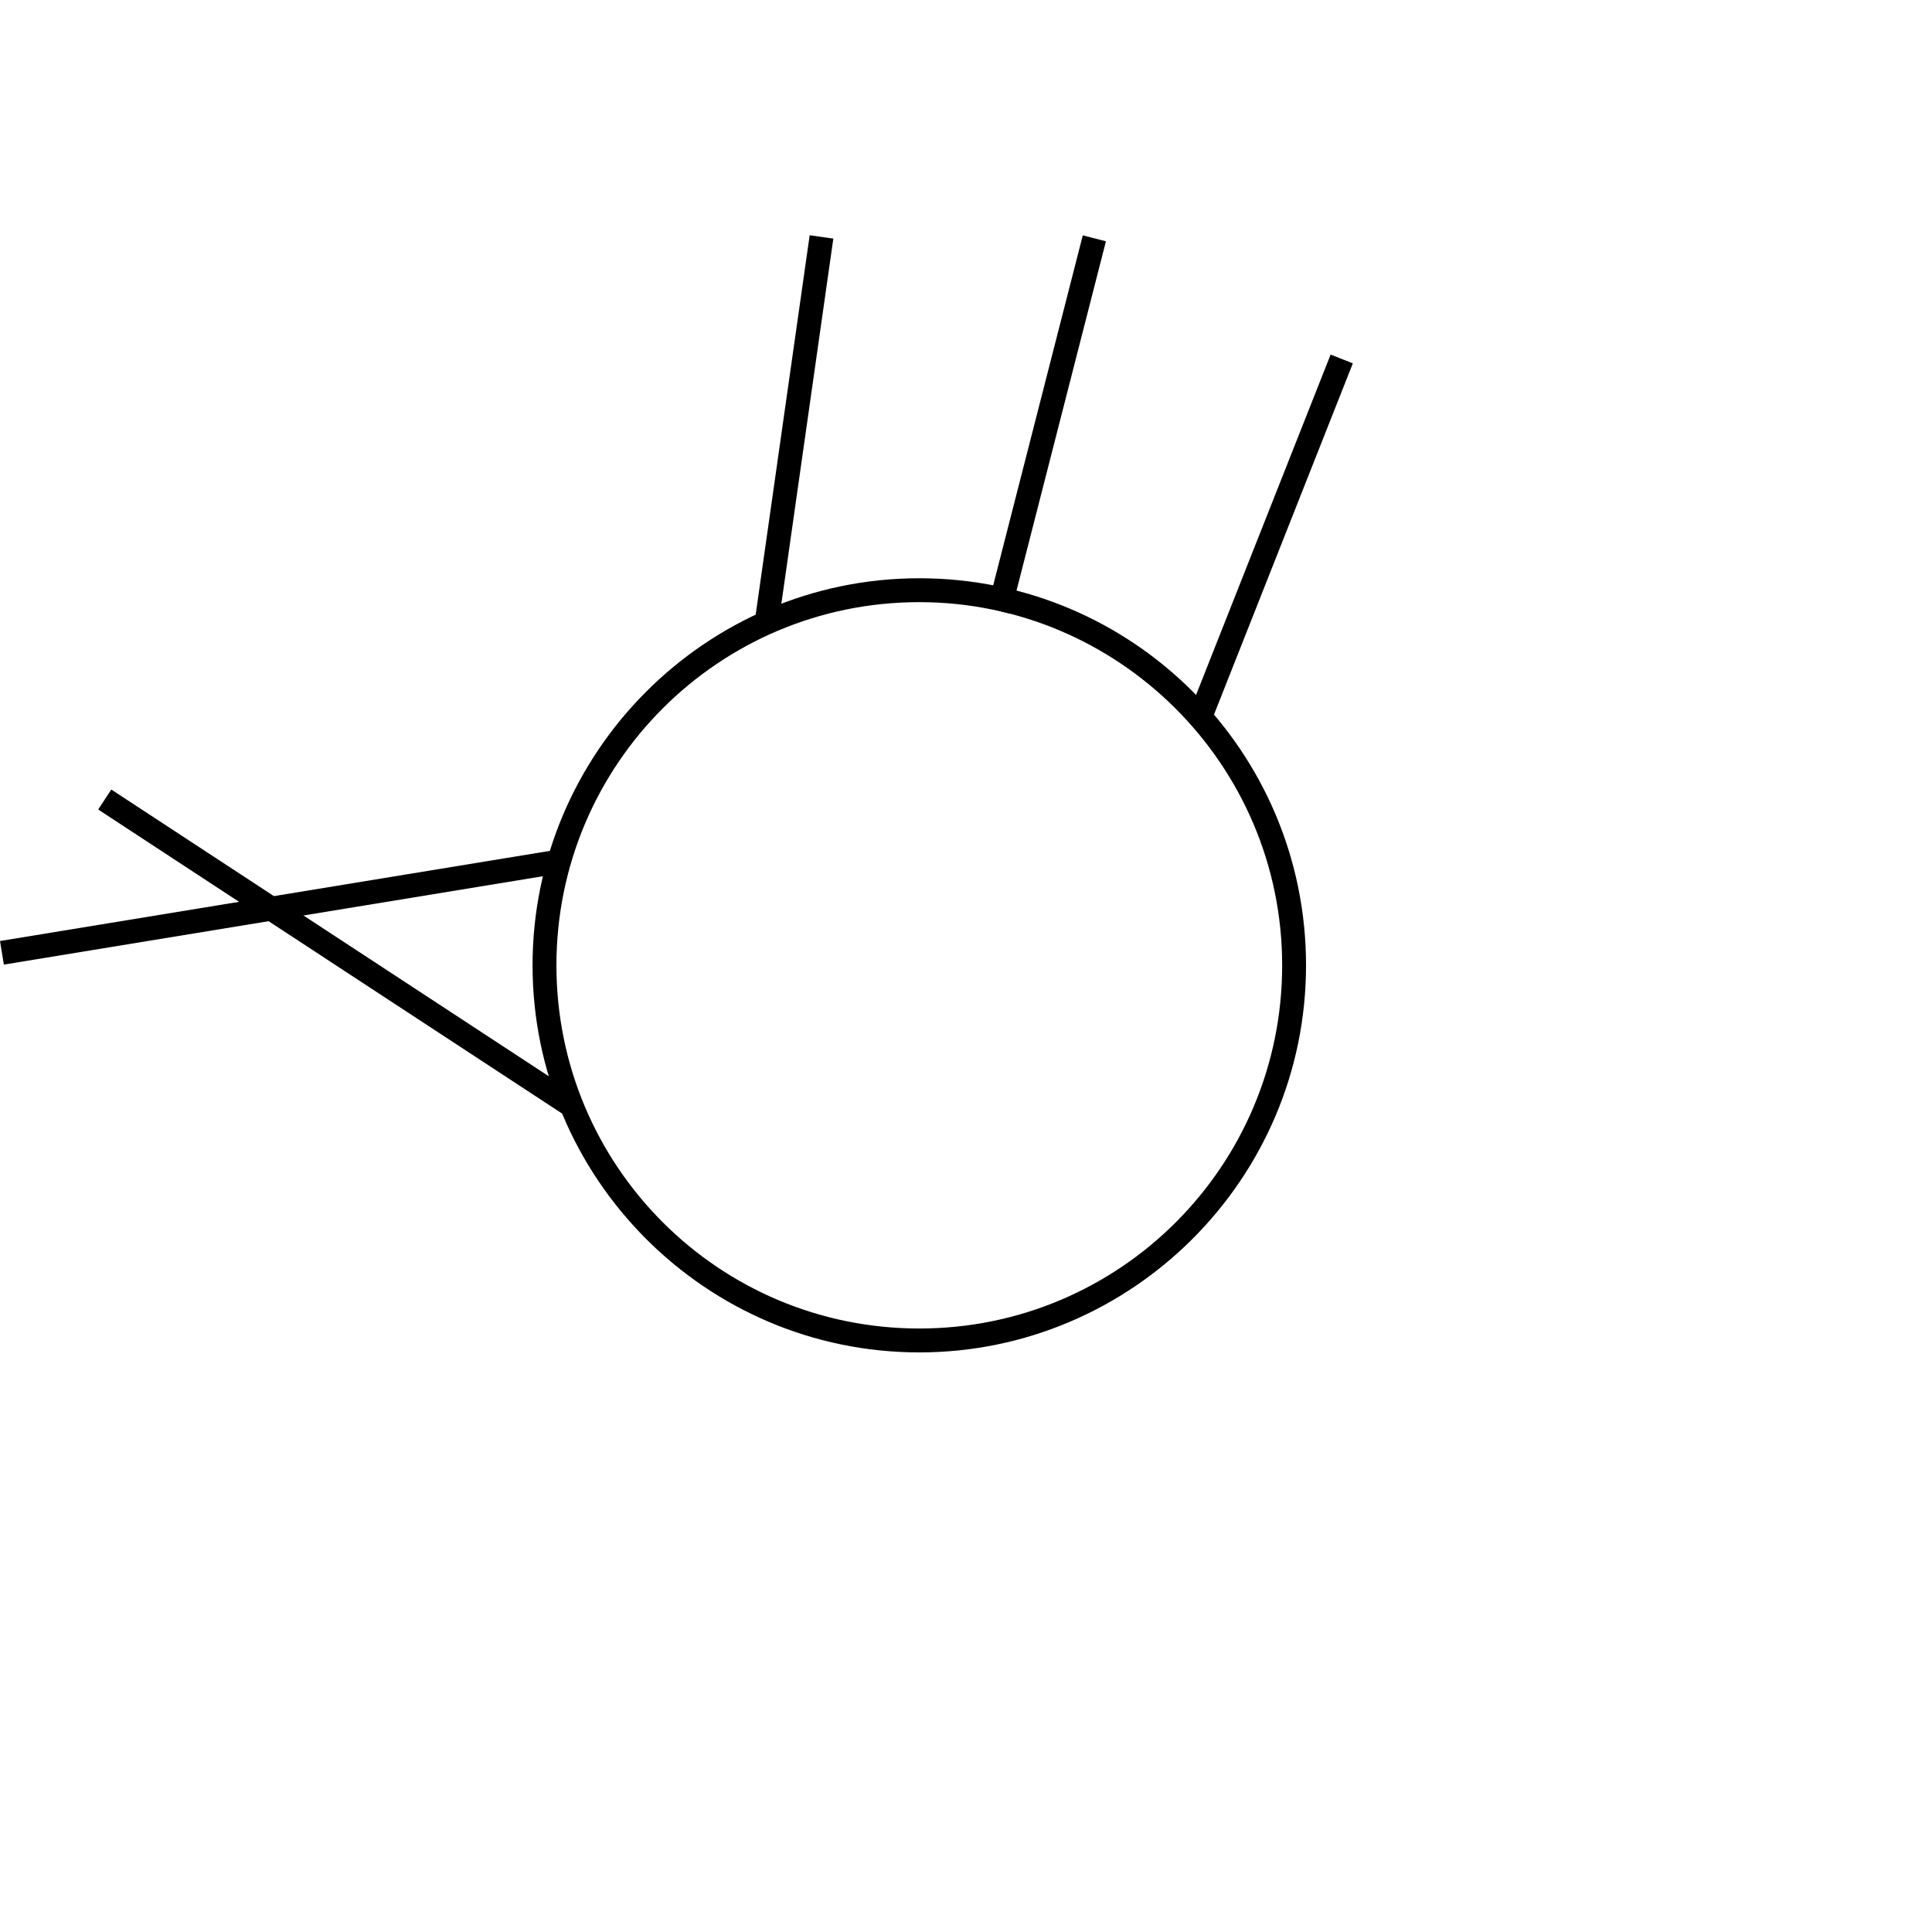
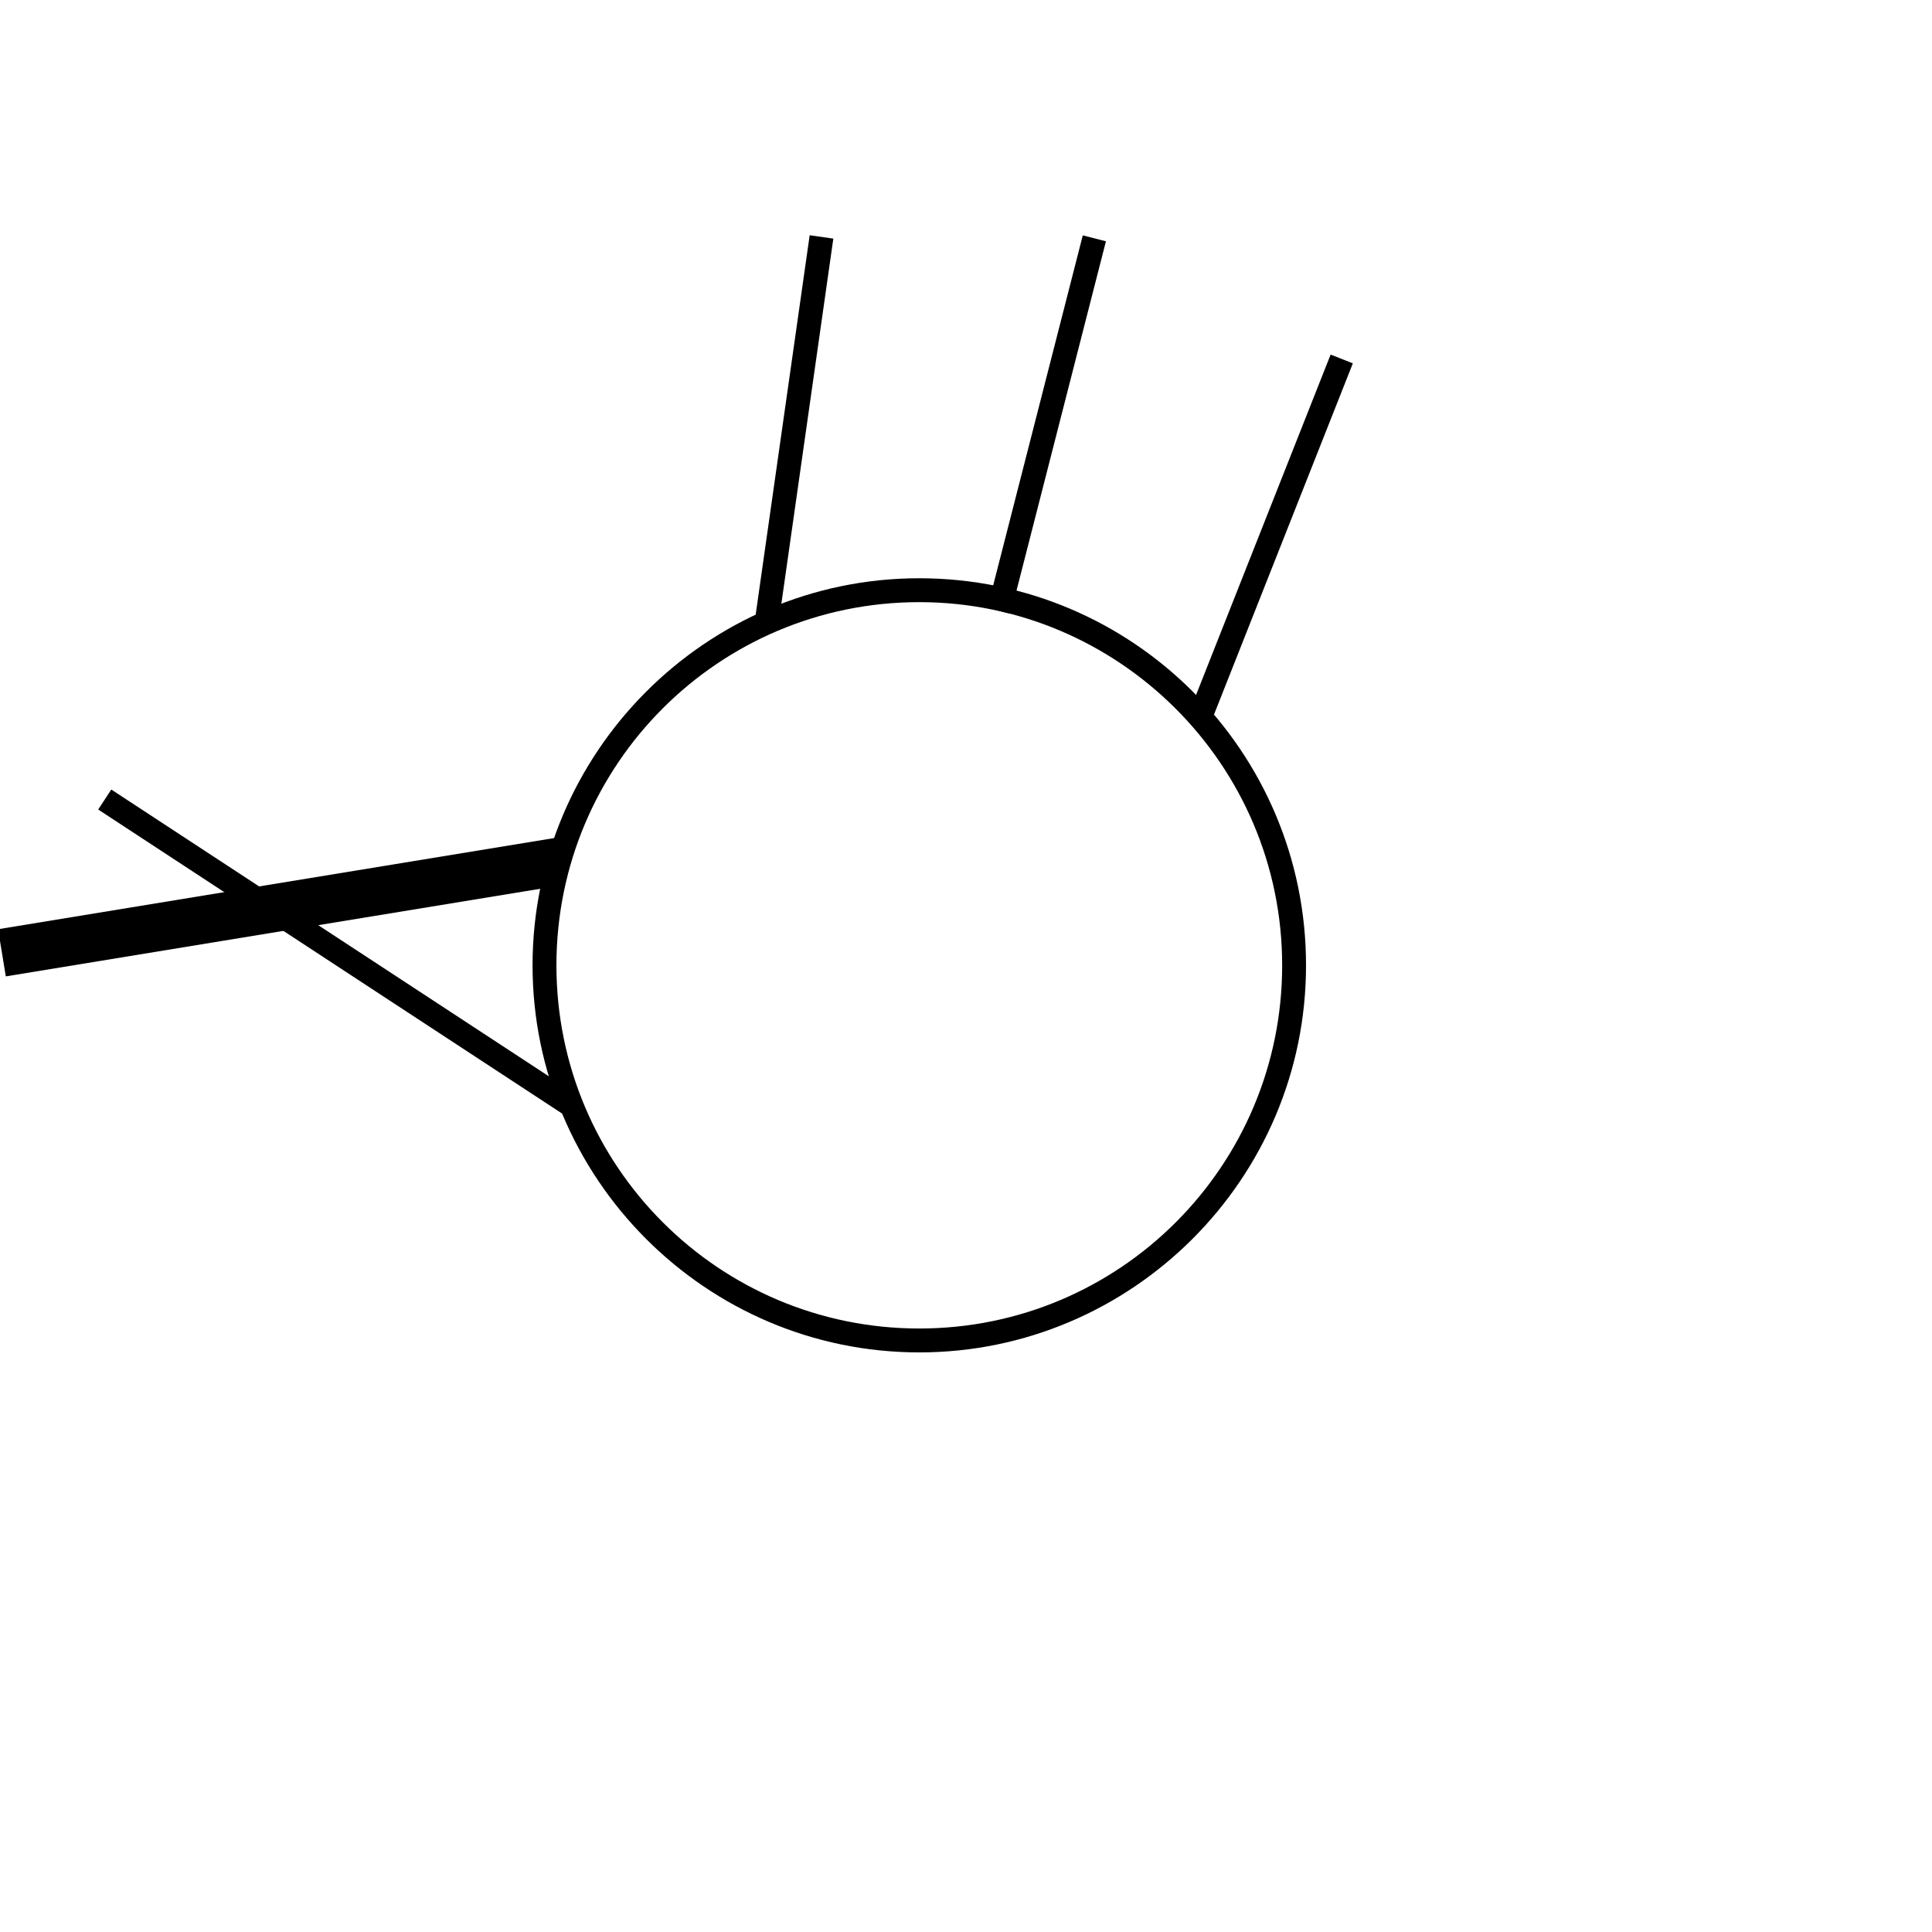
<svg xmlns="http://www.w3.org/2000/svg" width="1000" height="1000" viewBox="0 0 264.583 264.583" version="1.1" id="svg49697">
  <defs id="defs49694" />
  <g id="layer1" transform="translate(-113.8899,-165.1605)">
    <path d="m 239.785,350.369 c -29.261,0 -52.963,-23.887 -52.963,-53.009 0,-29.122 23.703,-53.009 52.963,-53.009 29.261,0 52.963,23.723 52.963,53.009 0,29.286 -23.866,53.009 -52.963,53.009 z m 0,-102.746 c -27.463,0 -49.694,22.251 -49.694,49.737 0,27.486 22.232,49.737 49.694,49.737 27.463,0 49.694,-22.251 49.694,-49.737 0,-27.486 -22.395,-49.737 -49.694,-49.737 z" style="display:inline;fill:#000000;fill-opacity:1;fill-rule:nonzero;stroke:none;stroke-width:1.635" id="path1826" />
    <rect style="display:inline;fill:#000000;stroke-width:3.16" id="rect1314" width="3.272" height="52.727" x="250.341" y="163.737" transform="rotate(8.099998)" />
    <rect style="display:inline;fill:#000000;stroke-width:3.16" id="rect1870" width="3.272" height="52.66" x="302.94" y="126.204" transform="rotate(14.36)" />
    <rect style="fill:#000000;stroke-width:3.16" id="rect1874" width="3.272" height="51.723" x="353.949" y="89.888" transform="rotate(21.56999)" />
-     <rect style="fill:#000000;stroke-width:3.16" id="rect1876" width="3.272" height="76.308" x="308.582" y="-141.13" transform="rotate(80.69)" />
    <rect style="fill:#000000;stroke-width:3.16" id="rect1880" width="3.272" height="76.935" x="157.788" y="-334.739" transform="rotate(123.24)" />
+     <rect style="fill:#000000;stroke-width:3.95" id="rect4538" width="6.546" height="77.162" x="-313.491" y="64.823" transform="rotate(-99.31)" />
  </g>
</svg>
